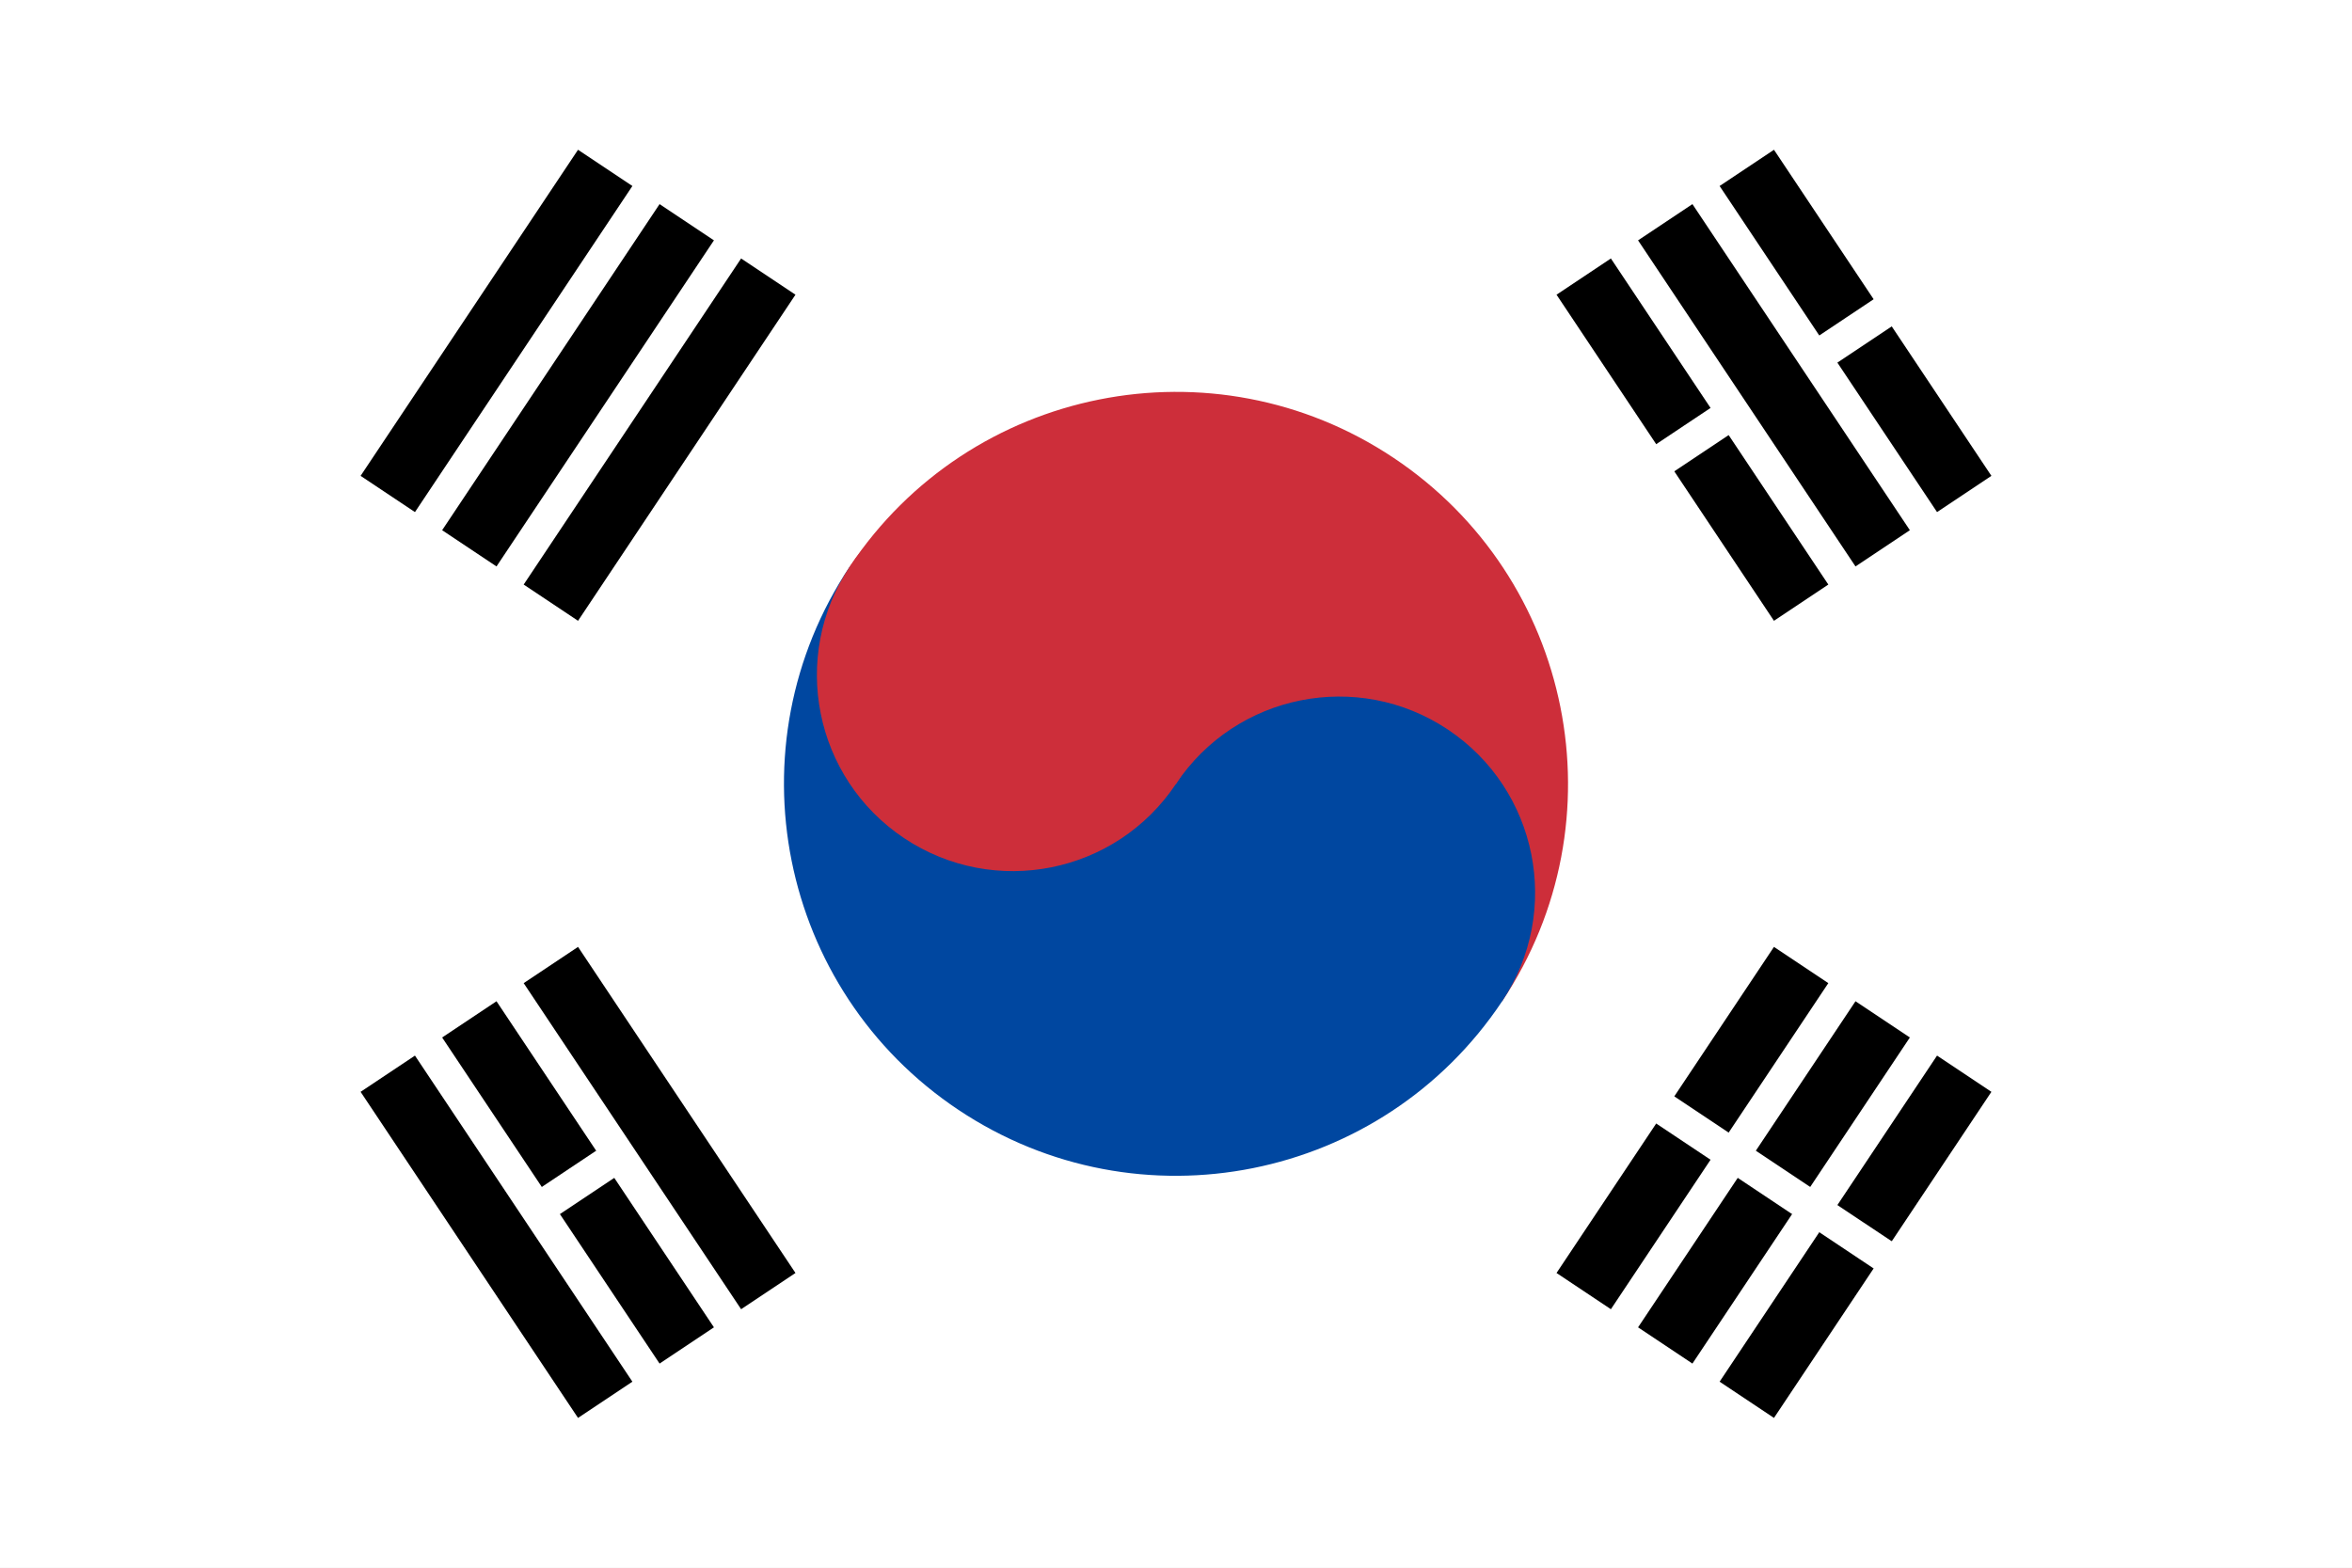
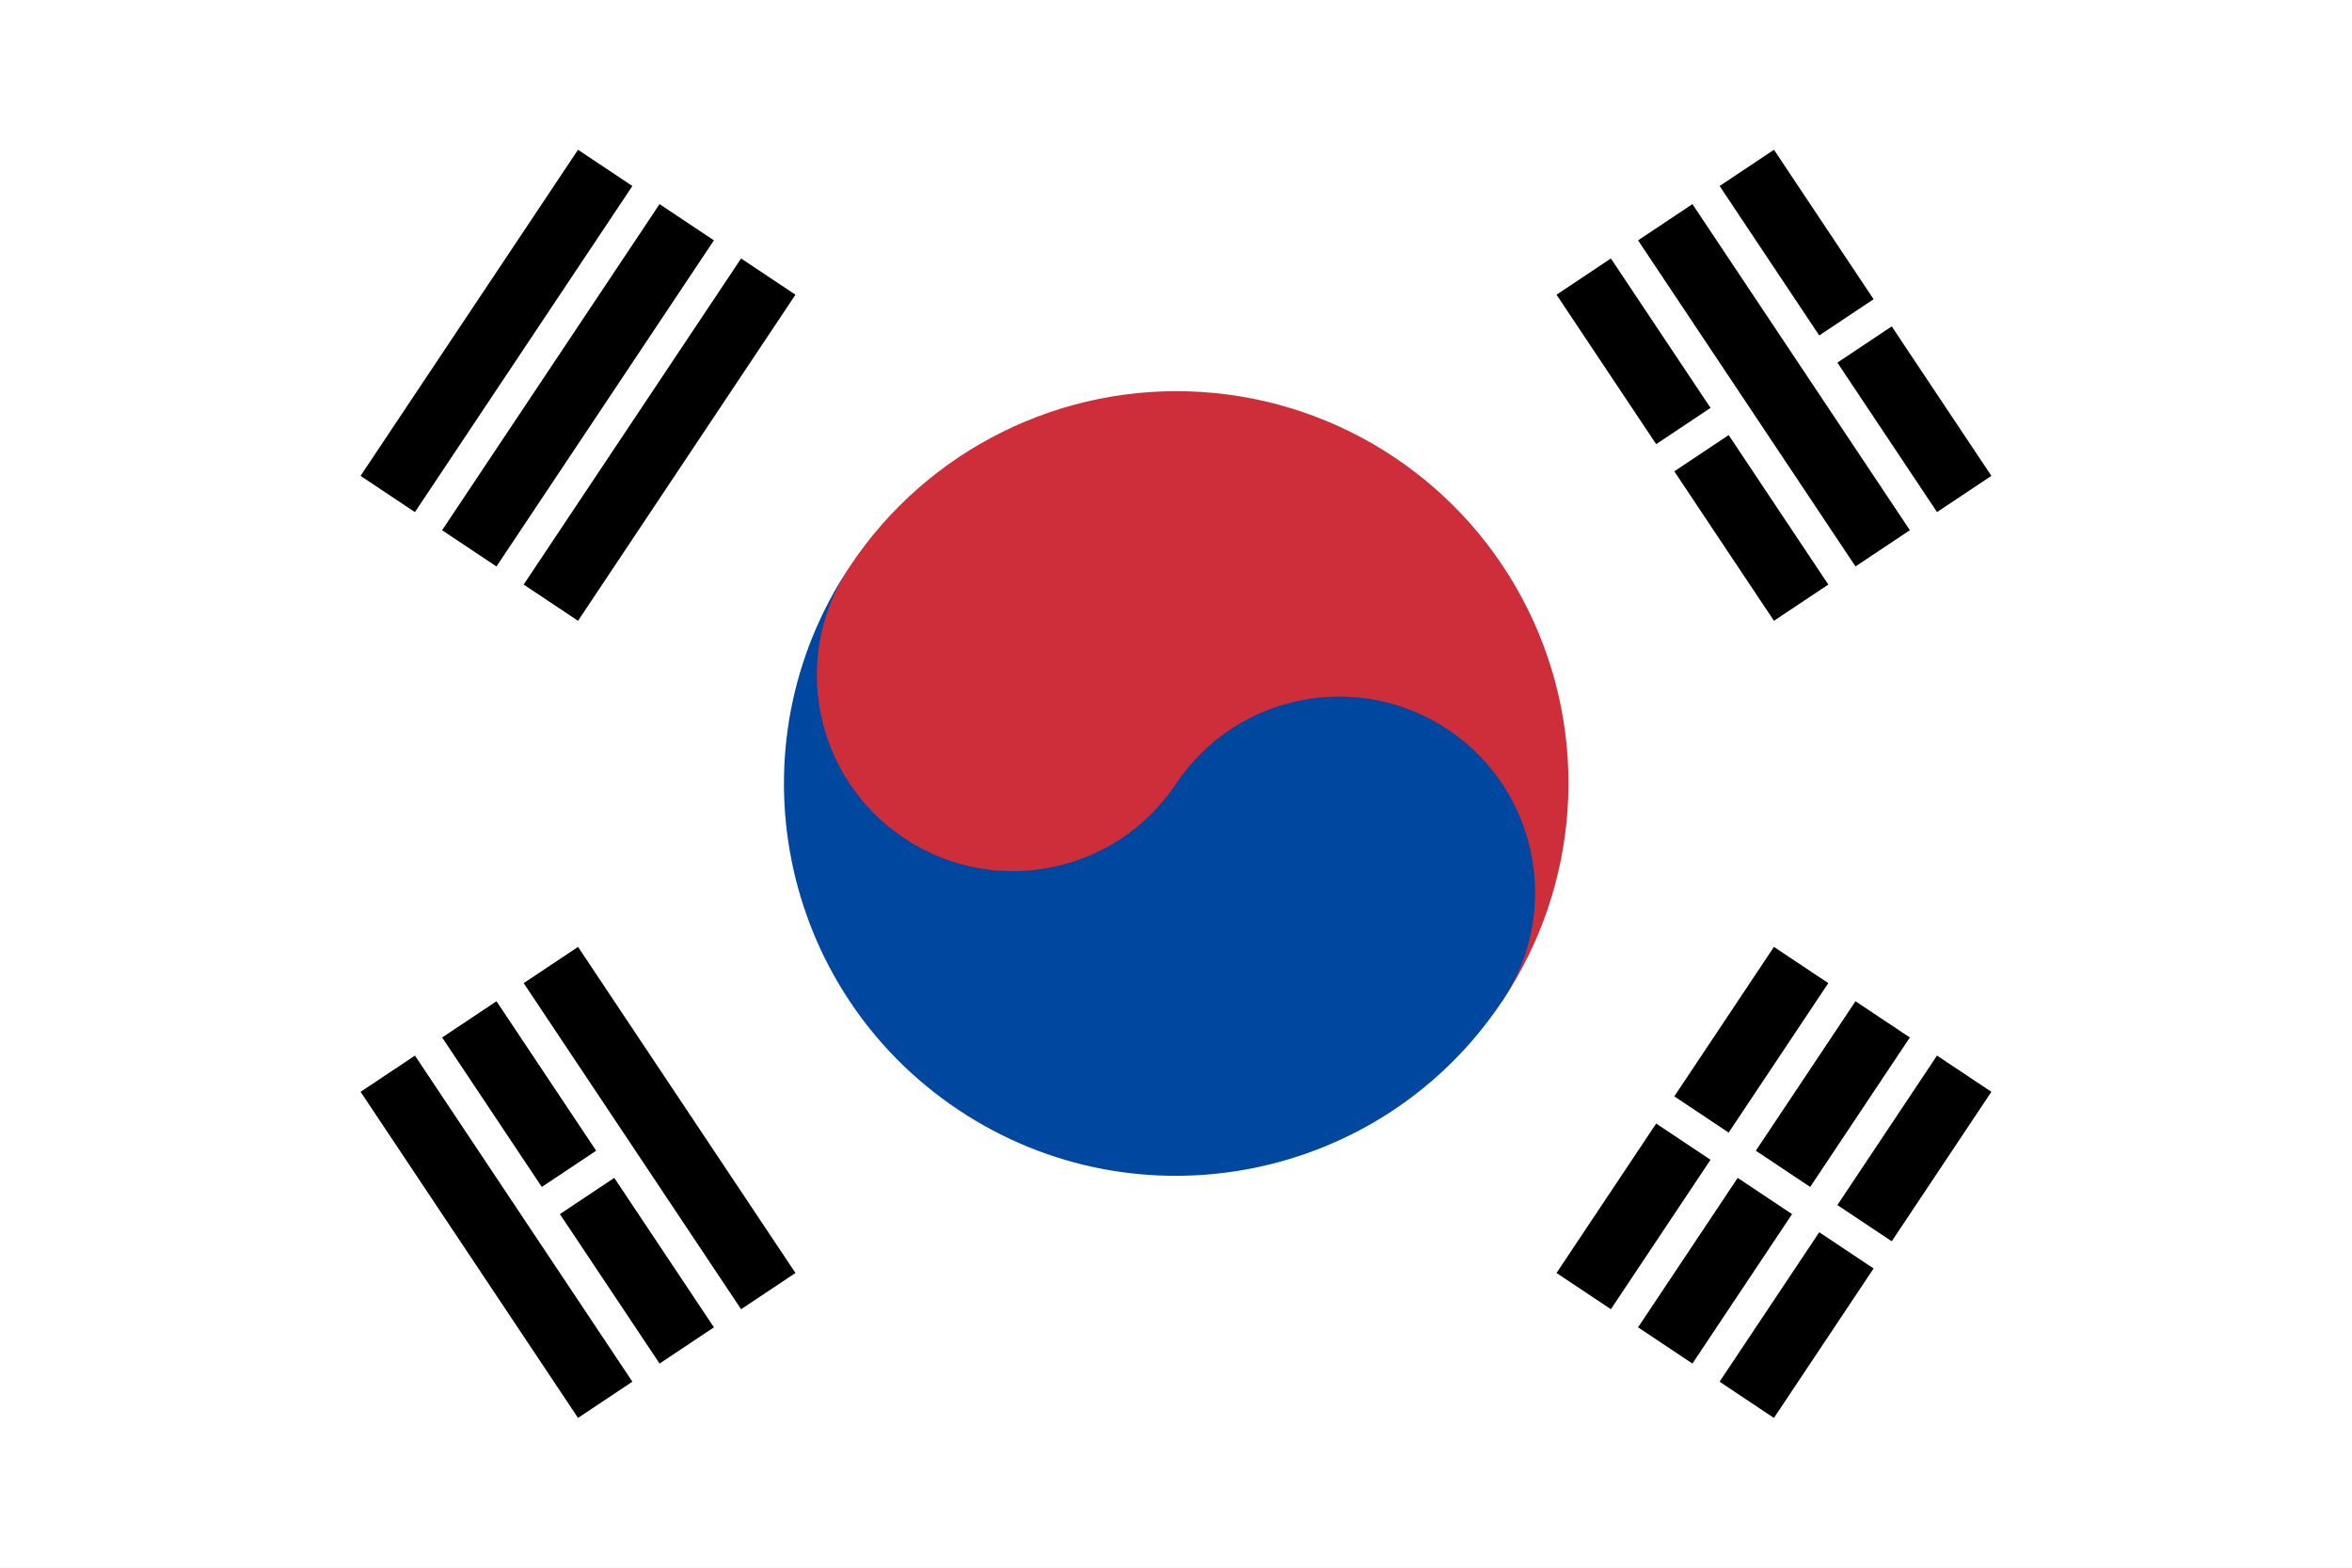
- <svg xmlns="http://www.w3.org/2000/svg" xmlns:xlink="http://www.w3.org/1999/xlink" width="900" height="600" viewBox="-36 -24 72 48">
-   <path d="M-36-24h72v48h-72z" fill="#fff" />
-   <g transform="rotate(-56.31)">
-     <g id="b">
-       <path id="a" d="M-6-26H6v2H-6zm0 3H6v2H-6zm0 3H6v2H-6z" />
-       <use xlink:href="#a" y="44" />
-     </g>
-     <path stroke="#fff" d="M0 17v10" />
-     <path fill="#cd2e3a" d="M0-12a12 12 0 0 1 0 24z" />
-     <path fill="#0047a0" d="M0-12a12 12 0 0 0 0 24A6 6 0 0 0 0 0z" />
-     <circle cy="-6" fill="#cd2e3a" r="6" />
+ <svg xmlns="http://www.w3.org/2000/svg" width="900" height="600" viewBox="-72 -48 144 96">
+   <path fill="#fff" d="M-72-48v96H72v-96z" />
+   <g stroke="#000" stroke-width="4">
+     <path d="M-34.946-37.72-48.26-17.75m4.992 3.328 13.313-19.97m4.992 3.329-13.312 19.969m63.236 42.157 6.101-9.152m1.11-1.664 6.101-9.153m4.993 3.328-6.102 9.153m-1.11 1.664-6.101 9.152m4.992 3.329 6.102-9.153m1.11-1.664 6.1-9.153M-48.259 17.75l13.313 19.97m4.992-3.329-6.102-9.152m-1.109-1.664-6.102-9.153m4.993-3.328 13.312 19.97m63.236-42.158-6.101-9.153m-1.11-1.664-6.101-9.152m4.992-3.328 13.313 19.969m4.992-3.328-6.102-9.153m-1.11-1.664-6.1-9.153" />
  </g>
-   <g transform="rotate(-123.69)">
-     <use xlink:href="#b" />
-     <path stroke="#fff" d="M0-23.5v3M0 17v3.5m0 3v3" />
-   </g>
+   <path fill="#cd2e3a" d="M9.985 6.656A18 18 0 1 1-19.97-13.313a24 24 0 1 1 39.938 26.626" />
+   <path fill="#0047a0" d="M0 0a12 12 0 1 1 19.97 13.313 24 24 0 1 1-39.94-26.626A12 12 0 1 0 0 0" />
</svg>
